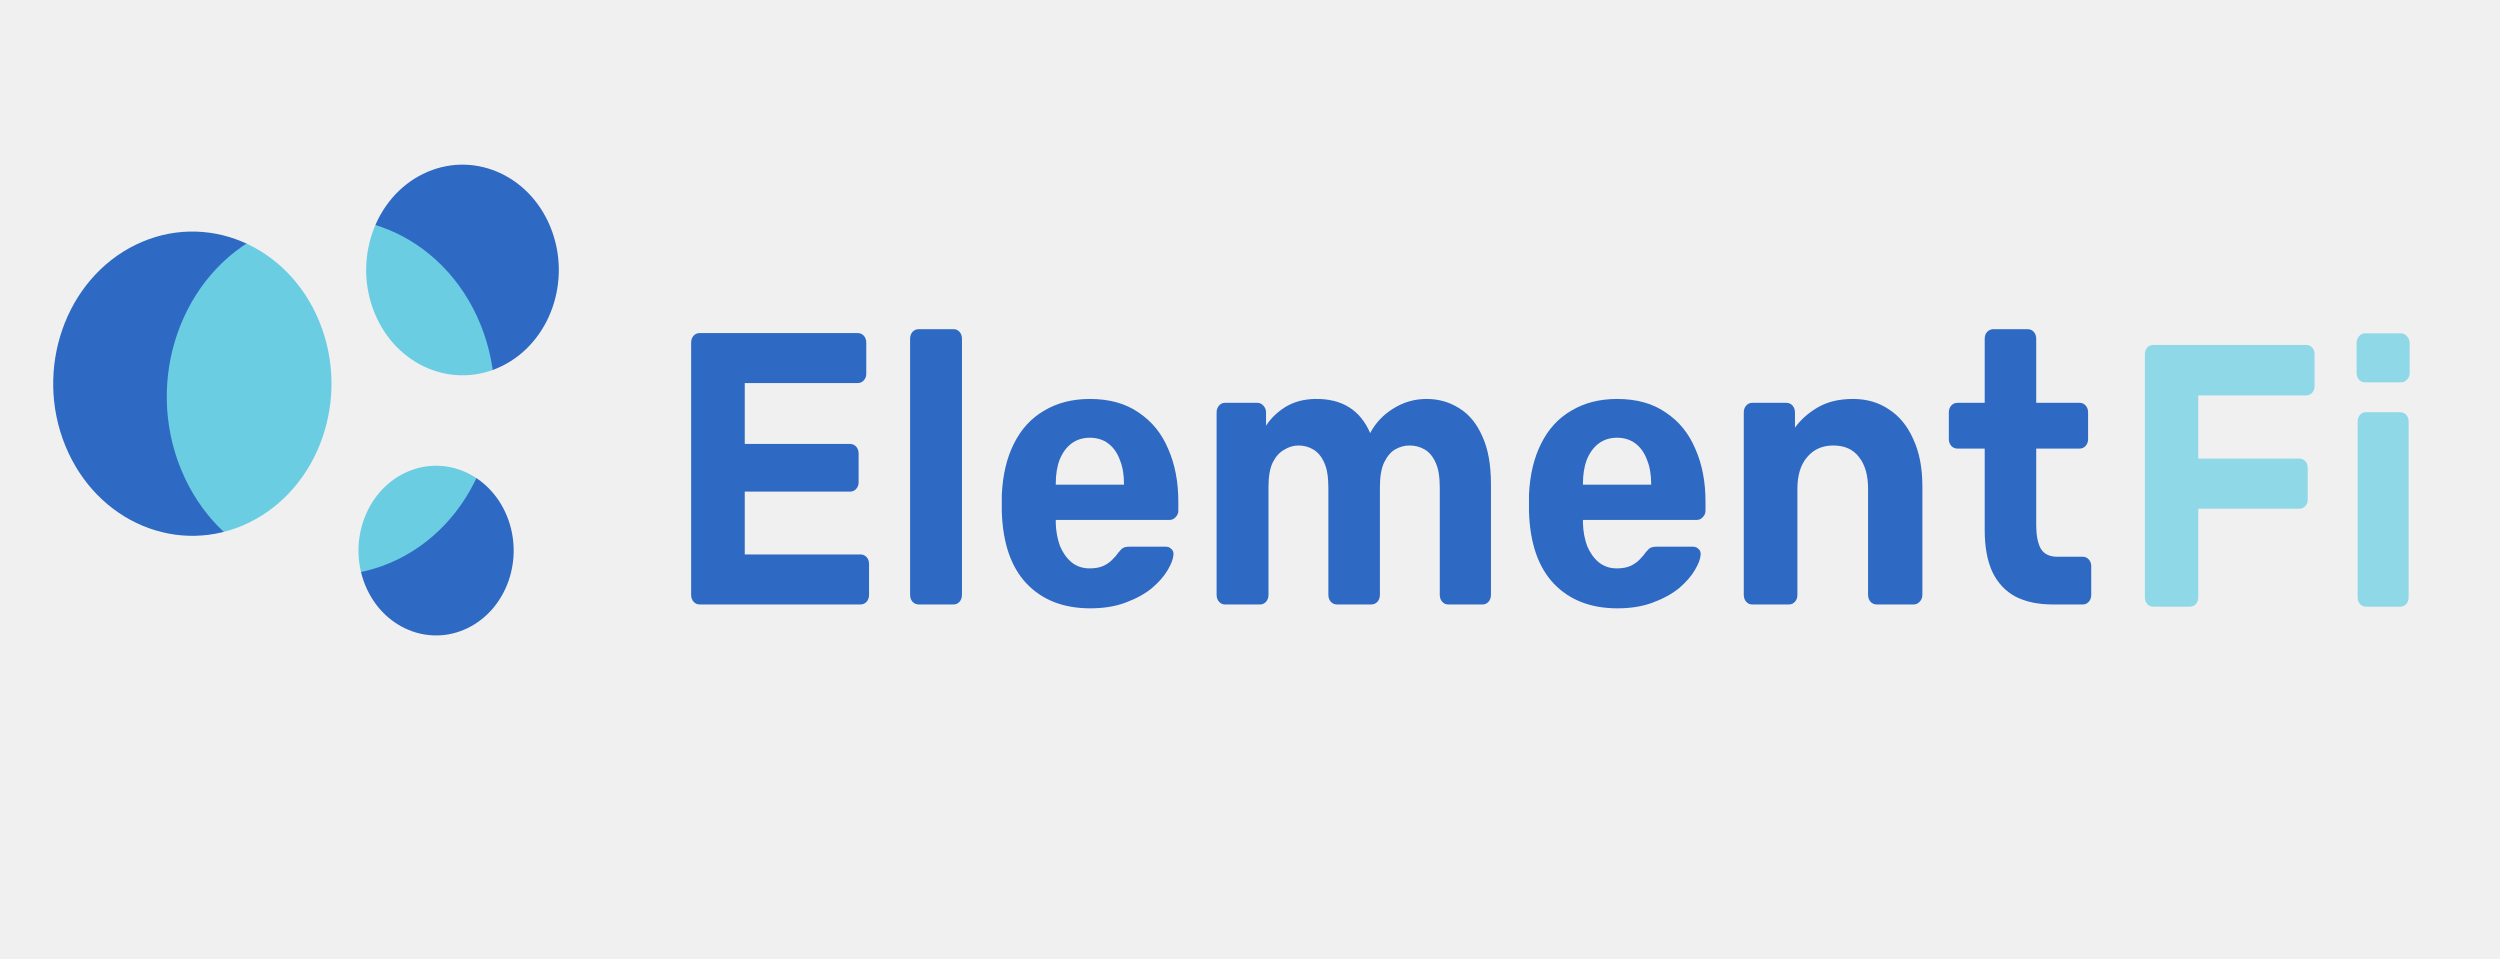
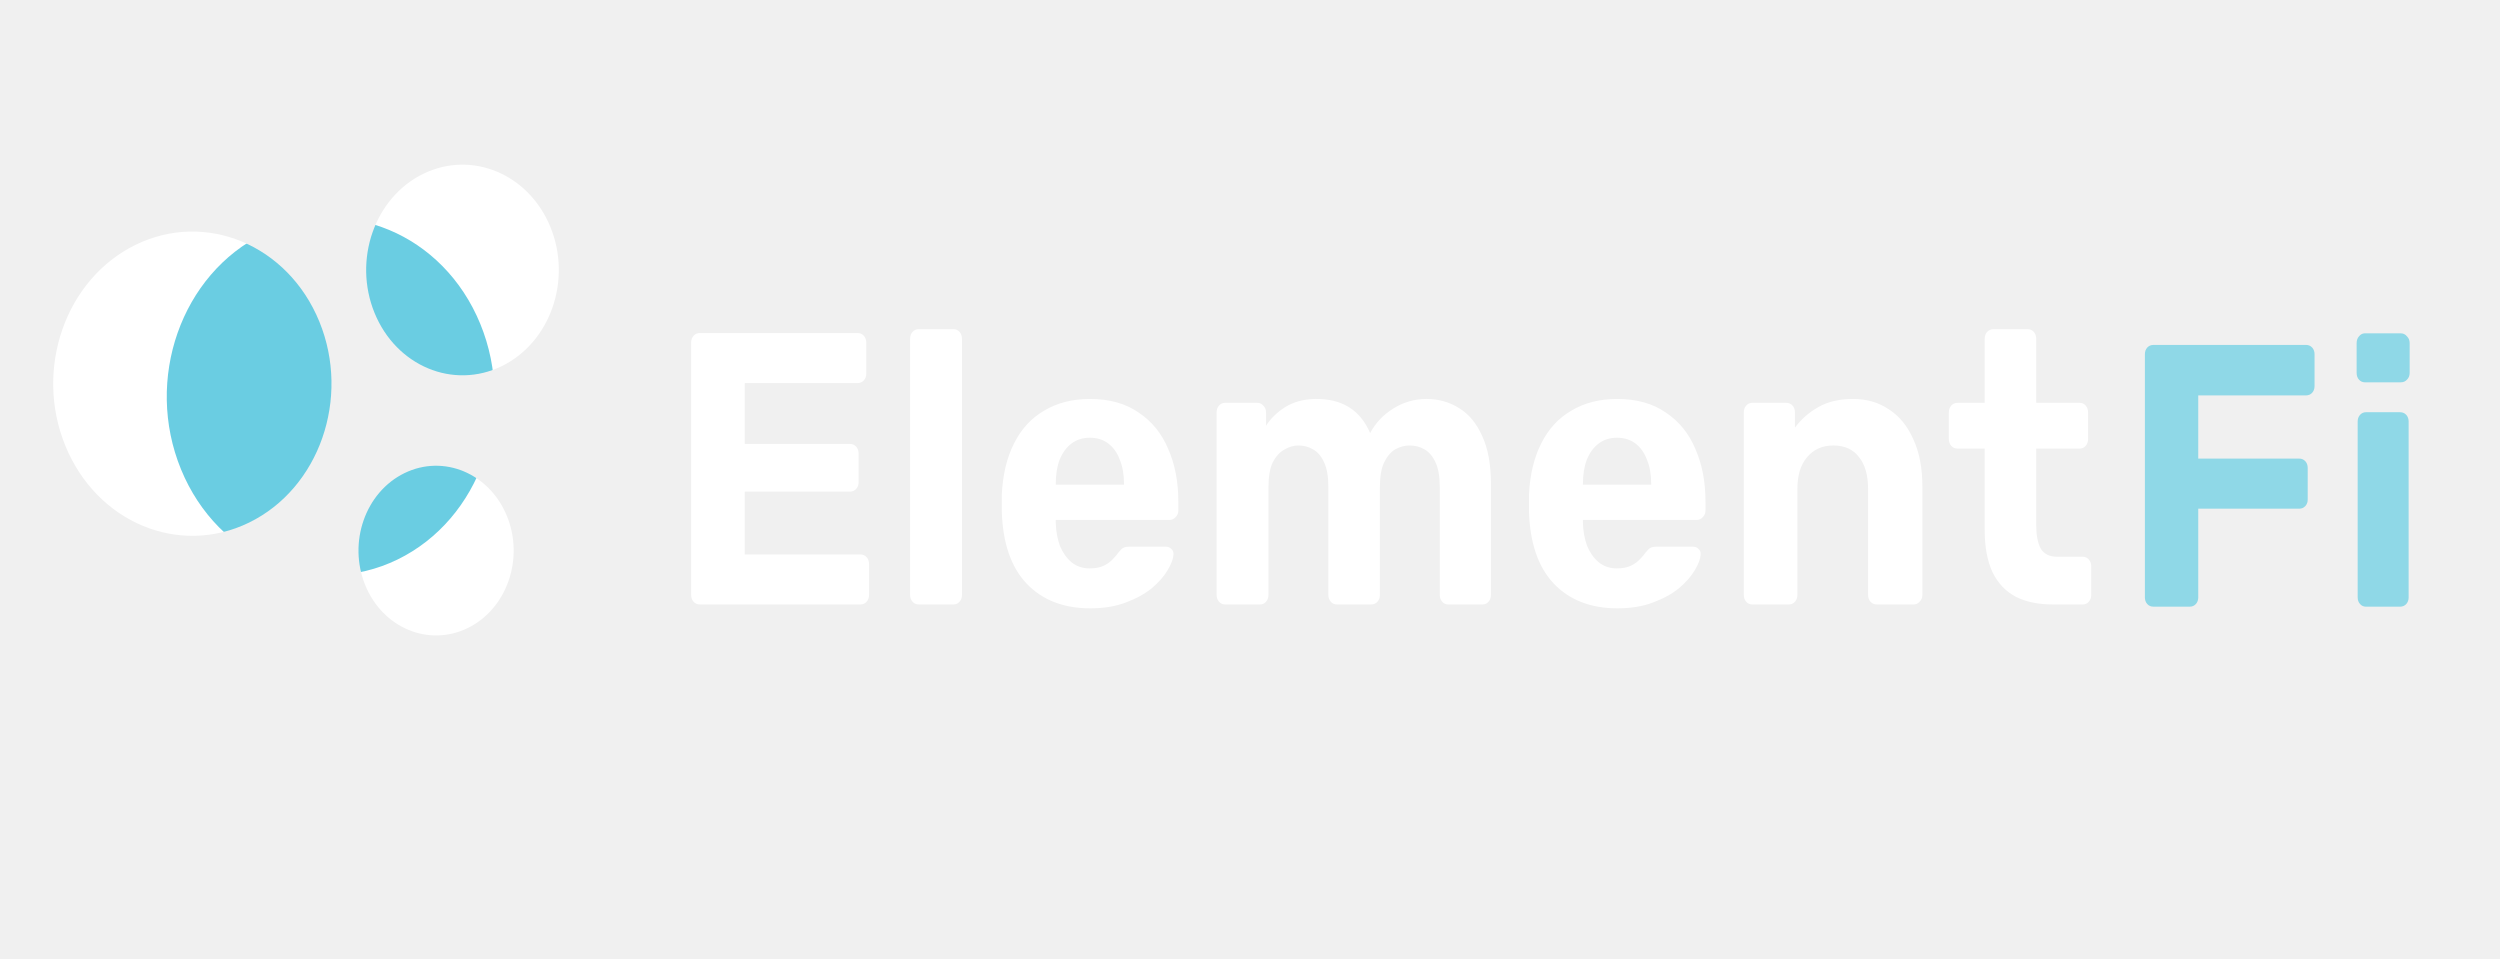
<svg xmlns="http://www.w3.org/2000/svg" width="240" height="92" viewBox="0 0 240 92" fill="none">
-   <path d="M67.185 58.028C66.94 58.028 66.739 57.941 66.583 57.767C66.427 57.593 66.349 57.37 66.349 57.097V32.903C66.349 32.63 66.427 32.407 66.583 32.233C66.739 32.059 66.94 31.972 67.185 31.972H82.326C82.571 31.972 82.772 32.059 82.927 32.233C83.084 32.407 83.162 32.63 83.162 32.903V35.88C83.162 36.129 83.084 36.34 82.927 36.513C82.772 36.687 82.571 36.774 82.326 36.774H71.496V42.618H81.591C81.836 42.618 82.036 42.705 82.192 42.878C82.348 43.052 82.426 43.275 82.426 43.548V46.303C82.426 46.551 82.348 46.762 82.192 46.935C82.036 47.109 81.836 47.196 81.591 47.196H71.496V53.226H82.593C82.838 53.226 83.039 53.313 83.195 53.487C83.351 53.66 83.429 53.884 83.429 54.157V57.097C83.429 57.37 83.351 57.593 83.195 57.767C83.039 57.941 82.838 58.028 82.593 58.028H67.185ZM88.205 58.028C87.96 58.028 87.759 57.941 87.603 57.767C87.447 57.593 87.369 57.37 87.369 57.097V32.531C87.369 32.258 87.447 32.034 87.603 31.86C87.759 31.687 87.96 31.6 88.205 31.6H91.547C91.77 31.6 91.959 31.687 92.115 31.86C92.271 32.034 92.349 32.258 92.349 32.531V57.097C92.349 57.37 92.271 57.593 92.115 57.767C91.959 57.941 91.77 58.028 91.547 58.028H88.205ZM104.662 58.4C102.1 58.4 100.061 57.606 98.546 56.018C97.052 54.43 96.262 52.122 96.172 49.094C96.172 48.896 96.172 48.635 96.172 48.313C96.172 47.965 96.172 47.692 96.172 47.494C96.262 45.583 96.651 43.945 97.342 42.581C98.033 41.191 99.003 40.136 100.25 39.417C101.498 38.672 102.958 38.3 104.629 38.3C106.501 38.3 108.061 38.734 109.308 39.603C110.578 40.447 111.525 41.613 112.149 43.102C112.795 44.566 113.119 46.253 113.119 48.164V49.02C113.119 49.268 113.029 49.479 112.851 49.653C112.695 49.827 112.506 49.913 112.283 49.913H101.353C101.353 49.938 101.353 49.988 101.353 50.062C101.353 50.112 101.353 50.161 101.353 50.211C101.376 51.005 101.51 51.737 101.754 52.407C102.022 53.052 102.39 53.574 102.857 53.971C103.348 54.368 103.927 54.566 104.596 54.566C105.153 54.566 105.609 54.479 105.966 54.306C106.323 54.132 106.612 53.921 106.835 53.673C107.08 53.425 107.259 53.214 107.37 53.04C107.57 52.792 107.727 52.643 107.838 52.593C107.971 52.519 108.172 52.482 108.439 52.482H111.915C112.138 52.482 112.316 52.556 112.45 52.705C112.606 52.829 112.673 53.015 112.651 53.263C112.628 53.66 112.439 54.157 112.083 54.752C111.748 55.323 111.247 55.894 110.578 56.464C109.91 57.01 109.074 57.469 108.072 57.842C107.091 58.214 105.955 58.4 104.662 58.4ZM101.353 46.526H107.904V46.452C107.904 45.558 107.771 44.789 107.503 44.144C107.259 43.474 106.891 42.953 106.4 42.581C105.91 42.208 105.32 42.022 104.629 42.022C103.938 42.022 103.348 42.208 102.857 42.581C102.367 42.953 101.988 43.474 101.721 44.144C101.476 44.789 101.353 45.558 101.353 46.452V46.526ZM117.596 58.028C117.374 58.028 117.184 57.941 117.028 57.767C116.872 57.593 116.794 57.37 116.794 57.097V39.603C116.794 39.33 116.872 39.106 117.028 38.933C117.184 38.759 117.374 38.672 117.596 38.672H120.704C120.927 38.672 121.117 38.759 121.272 38.933C121.451 39.106 121.54 39.33 121.54 39.603V40.868C121.986 40.173 122.599 39.578 123.378 39.082C124.18 38.585 125.128 38.325 126.219 38.3C128.805 38.25 130.576 39.342 131.534 41.575C132.047 40.608 132.782 39.826 133.74 39.23C134.721 38.61 135.79 38.3 136.948 38.3C138.107 38.3 139.154 38.598 140.09 39.193C141.026 39.764 141.761 40.657 142.296 41.873C142.854 43.064 143.132 44.603 143.132 46.489V57.097C143.132 57.37 143.054 57.593 142.898 57.767C142.742 57.941 142.553 58.028 142.33 58.028H139.021C138.798 58.028 138.609 57.941 138.452 57.767C138.297 57.593 138.218 57.37 138.218 57.097V46.787C138.218 45.769 138.085 44.975 137.817 44.404C137.55 43.809 137.194 43.387 136.748 43.139C136.325 42.891 135.845 42.767 135.311 42.767C134.843 42.767 134.386 42.891 133.94 43.139C133.517 43.387 133.161 43.809 132.871 44.404C132.603 44.975 132.47 45.769 132.47 46.787V57.097C132.47 57.37 132.392 57.593 132.236 57.767C132.08 57.941 131.88 58.028 131.634 58.028H128.358C128.114 58.028 127.913 57.941 127.757 57.767C127.601 57.593 127.523 57.37 127.523 57.097V46.787C127.523 45.769 127.389 44.975 127.122 44.404C126.854 43.809 126.498 43.387 126.052 43.139C125.629 42.891 125.161 42.767 124.648 42.767C124.18 42.767 123.724 42.903 123.278 43.176C122.833 43.424 122.465 43.834 122.175 44.404C121.908 44.975 121.774 45.757 121.774 46.749V57.097C121.774 57.37 121.696 57.593 121.54 57.767C121.384 57.941 121.195 58.028 120.972 58.028H117.596ZM155.271 58.4C152.709 58.4 150.67 57.606 149.155 56.018C147.662 54.43 146.87 52.122 146.782 49.094C146.782 48.896 146.782 48.635 146.782 48.313C146.782 47.965 146.782 47.692 146.782 47.494C146.87 45.583 147.261 43.945 147.952 42.581C148.642 41.191 149.611 40.136 150.859 39.417C152.107 38.672 153.567 38.3 155.238 38.3C157.11 38.3 158.669 38.734 159.917 39.603C161.188 40.447 162.134 41.613 162.758 43.102C163.404 44.566 163.728 46.253 163.728 48.164V49.02C163.728 49.268 163.638 49.479 163.46 49.653C163.304 49.827 163.114 49.913 162.892 49.913H151.962C151.962 49.938 151.962 49.988 151.962 50.062C151.962 50.112 151.962 50.161 151.962 50.211C151.984 51.005 152.118 51.737 152.364 52.407C152.631 53.052 152.999 53.574 153.467 53.971C153.956 54.368 154.536 54.566 155.205 54.566C155.761 54.566 156.218 54.479 156.575 54.306C156.931 54.132 157.221 53.921 157.444 53.673C157.689 53.425 157.867 53.214 157.979 53.04C158.179 52.792 158.335 52.643 158.447 52.593C158.58 52.519 158.781 52.482 159.048 52.482H162.524C162.747 52.482 162.926 52.556 163.059 52.705C163.215 52.829 163.282 53.015 163.26 53.263C163.237 53.66 163.048 54.157 162.692 54.752C162.357 55.323 161.856 55.894 161.188 56.464C160.519 57.01 159.683 57.469 158.681 57.842C157.7 58.214 156.563 58.4 155.271 58.4ZM151.962 46.526H158.514V46.452C158.514 45.558 158.38 44.789 158.112 44.144C157.867 43.474 157.499 42.953 157.01 42.581C156.519 42.208 155.928 42.022 155.238 42.022C154.547 42.022 153.956 42.208 153.467 42.581C152.976 42.953 152.598 43.474 152.33 44.144C152.084 44.789 151.962 45.558 151.962 46.452V46.526ZM168.205 58.028C167.982 58.028 167.793 57.941 167.637 57.767C167.48 57.593 167.403 57.37 167.403 57.097V39.603C167.403 39.33 167.48 39.106 167.637 38.933C167.793 38.759 167.982 38.672 168.205 38.672H171.48C171.725 38.672 171.926 38.759 172.082 38.933C172.238 39.106 172.316 39.33 172.316 39.603V41.054C172.895 40.26 173.642 39.603 174.555 39.082C175.469 38.56 176.583 38.3 177.898 38.3C179.212 38.3 180.36 38.635 181.341 39.305C182.343 39.95 183.123 40.906 183.68 42.171C184.259 43.412 184.549 44.925 184.549 46.712V57.097C184.549 57.37 184.46 57.593 184.282 57.767C184.126 57.941 183.937 58.028 183.714 58.028H180.171C179.926 58.028 179.725 57.941 179.569 57.767C179.413 57.593 179.335 57.37 179.335 57.097V46.935C179.335 45.62 179.045 44.603 178.466 43.883C177.909 43.139 177.085 42.767 175.993 42.767C174.946 42.767 174.11 43.139 173.486 43.883C172.862 44.603 172.55 45.62 172.55 46.935V57.097C172.55 57.37 172.472 57.593 172.316 57.767C172.16 57.941 171.971 58.028 171.748 58.028H168.205ZM197.048 58.028C195.667 58.028 194.486 57.78 193.505 57.283C192.525 56.762 191.779 55.968 191.266 54.901C190.776 53.834 190.531 52.494 190.531 50.881V43.064H187.923C187.679 43.064 187.478 42.978 187.322 42.804C187.166 42.63 187.088 42.407 187.088 42.134V39.603C187.088 39.33 187.166 39.106 187.322 38.933C187.478 38.759 187.679 38.672 187.923 38.672H190.531V32.531C190.531 32.258 190.609 32.034 190.764 31.86C190.943 31.687 191.144 31.6 191.366 31.6H194.642C194.887 31.6 195.088 31.687 195.243 31.86C195.4 32.034 195.477 32.258 195.477 32.531V38.672H199.655C199.878 38.672 200.068 38.759 200.224 38.933C200.38 39.106 200.457 39.33 200.457 39.603V42.134C200.457 42.407 200.38 42.63 200.224 42.804C200.068 42.978 199.878 43.064 199.655 43.064H195.477V50.434C195.477 51.377 195.623 52.122 195.912 52.668C196.224 53.189 196.759 53.449 197.516 53.449H199.956C200.179 53.449 200.369 53.536 200.524 53.71C200.681 53.884 200.758 54.095 200.758 54.343V57.097C200.758 57.37 200.681 57.593 200.524 57.767C200.369 57.941 200.179 58.028 199.956 58.028H197.048Z" fill="#2E69C3" />
+   <path d="M67.185 58.028C66.94 58.028 66.739 57.941 66.583 57.767C66.427 57.593 66.349 57.37 66.349 57.097V32.903C66.349 32.63 66.427 32.407 66.583 32.233C66.739 32.059 66.94 31.972 67.185 31.972H82.326C82.571 31.972 82.772 32.059 82.928 32.233C83.084 32.407 83.162 32.63 83.162 32.903V35.88C83.162 36.129 83.084 36.34 82.928 36.513C82.772 36.687 82.571 36.774 82.326 36.774H71.496V42.618H81.591C81.836 42.618 82.036 42.705 82.192 42.878C82.348 43.052 82.426 43.275 82.426 43.548V46.303C82.426 46.551 82.348 46.762 82.192 46.935C82.036 47.109 81.836 47.196 81.591 47.196H71.496V53.226H82.593C82.838 53.226 83.039 53.313 83.195 53.487C83.351 53.66 83.429 53.884 83.429 54.157V57.097C83.429 57.37 83.351 57.593 83.195 57.767C83.039 57.941 82.838 58.028 82.593 58.028H67.185ZM88.205 58.028C87.96 58.028 87.759 57.941 87.603 57.767C87.447 57.593 87.369 57.37 87.369 57.097V32.531C87.369 32.258 87.447 32.034 87.603 31.86C87.759 31.687 87.96 31.6 88.205 31.6H91.547C91.77 31.6 91.959 31.687 92.115 31.86C92.271 32.034 92.349 32.258 92.349 32.531V57.097C92.349 57.37 92.271 57.593 92.115 57.767C91.959 57.941 91.77 58.028 91.547 58.028H88.205ZM104.662 58.4C102.1 58.4 100.061 57.606 98.546 56.018C97.052 54.43 96.262 52.122 96.173 49.094C96.173 48.896 96.173 48.635 96.173 48.313C96.173 47.965 96.173 47.692 96.173 47.494C96.262 45.583 96.651 43.945 97.343 42.581C98.034 41.191 99.003 40.136 100.25 39.417C101.498 38.672 102.958 38.3 104.629 38.3C106.501 38.3 108.061 38.734 109.308 39.603C110.578 40.447 111.525 41.613 112.149 43.102C112.795 44.566 113.119 46.253 113.119 48.164V49.02C113.119 49.268 113.029 49.479 112.851 49.653C112.695 49.827 112.506 49.913 112.283 49.913H101.353C101.353 49.938 101.353 49.988 101.353 50.062C101.353 50.112 101.353 50.161 101.353 50.211C101.376 51.005 101.51 51.737 101.754 52.407C102.022 53.052 102.39 53.574 102.857 53.971C103.348 54.368 103.927 54.566 104.596 54.566C105.153 54.566 105.609 54.479 105.966 54.306C106.323 54.132 106.612 53.921 106.835 53.673C107.08 53.425 107.259 53.214 107.37 53.04C107.57 52.792 107.727 52.643 107.838 52.593C107.971 52.519 108.172 52.482 108.439 52.482H111.915C112.138 52.482 112.316 52.556 112.45 52.705C112.606 52.829 112.673 53.015 112.651 53.263C112.628 53.66 112.439 54.157 112.083 54.752C111.748 55.323 111.247 55.894 110.578 56.464C109.91 57.01 109.074 57.469 108.072 57.842C107.091 58.214 105.955 58.4 104.662 58.4ZM101.353 46.526H107.904V46.452C107.904 45.558 107.771 44.789 107.503 44.144C107.259 43.474 106.891 42.953 106.4 42.581C105.91 42.208 105.32 42.022 104.629 42.022C103.938 42.022 103.348 42.208 102.857 42.581C102.367 42.953 101.988 43.474 101.721 44.144C101.476 44.789 101.353 45.558 101.353 46.452V46.526ZM117.596 58.028C117.374 58.028 117.184 57.941 117.028 57.767C116.872 57.593 116.794 57.37 116.794 57.097V39.603C116.794 39.33 116.872 39.106 117.028 38.933C117.184 38.759 117.374 38.672 117.596 38.672H120.704C120.927 38.672 121.117 38.759 121.272 38.933C121.451 39.106 121.54 39.33 121.54 39.603V40.868C121.986 40.173 122.599 39.578 123.378 39.082C124.18 38.585 125.128 38.325 126.219 38.3C128.805 38.25 130.576 39.342 131.534 41.575C132.047 40.608 132.782 39.826 133.74 39.23C134.721 38.61 135.79 38.3 136.948 38.3C138.107 38.3 139.154 38.598 140.09 39.193C141.026 39.764 141.761 40.657 142.296 41.873C142.854 43.064 143.132 44.603 143.132 46.489V57.097C143.132 57.37 143.054 57.593 142.898 57.767C142.742 57.941 142.553 58.028 142.33 58.028H139.021C138.798 58.028 138.609 57.941 138.452 57.767C138.297 57.593 138.218 57.37 138.218 57.097V46.787C138.218 45.769 138.085 44.975 137.817 44.404C137.55 43.809 137.194 43.387 136.748 43.139C136.325 42.891 135.845 42.767 135.311 42.767C134.843 42.767 134.386 42.891 133.94 43.139C133.517 43.387 133.161 43.809 132.871 44.404C132.603 44.975 132.47 45.769 132.47 46.787V57.097C132.47 57.37 132.392 57.593 132.236 57.767C132.08 57.941 131.88 58.028 131.634 58.028H128.358C128.114 58.028 127.913 57.941 127.757 57.767C127.601 57.593 127.523 57.37 127.523 57.097V46.787C127.523 45.769 127.389 44.975 127.122 44.404C126.854 43.809 126.498 43.387 126.052 43.139C125.629 42.891 125.161 42.767 124.648 42.767C124.18 42.767 123.724 42.903 123.278 43.176C122.833 43.424 122.465 43.834 122.175 44.404C121.908 44.975 121.774 45.757 121.774 46.749V57.097C121.774 57.37 121.696 57.593 121.54 57.767C121.384 57.941 121.195 58.028 120.972 58.028H117.596ZM155.271 58.4C152.709 58.4 150.67 57.606 149.155 56.018C147.662 54.43 146.87 52.122 146.782 49.094C146.782 48.896 146.782 48.635 146.782 48.313C146.782 47.965 146.782 47.692 146.782 47.494C146.87 45.583 147.261 43.945 147.952 42.581C148.642 41.191 149.611 40.136 150.859 39.417C152.107 38.672 153.567 38.3 155.238 38.3C157.11 38.3 158.669 38.734 159.917 39.603C161.188 40.447 162.134 41.613 162.758 43.102C163.404 44.566 163.728 46.253 163.728 48.164V49.02C163.728 49.268 163.638 49.479 163.46 49.653C163.304 49.827 163.114 49.913 162.892 49.913H151.962C151.962 49.938 151.962 49.988 151.962 50.062C151.962 50.112 151.962 50.161 151.962 50.211C151.984 51.005 152.118 51.737 152.364 52.407C152.631 53.052 152.999 53.574 153.467 53.971C153.956 54.368 154.536 54.566 155.205 54.566C155.761 54.566 156.218 54.479 156.575 54.306C156.931 54.132 157.221 53.921 157.444 53.673C157.689 53.425 157.867 53.214 157.979 53.04C158.179 52.792 158.335 52.643 158.447 52.593C158.58 52.519 158.781 52.482 159.048 52.482H162.524C162.747 52.482 162.926 52.556 163.059 52.705C163.215 52.829 163.282 53.015 163.26 53.263C163.237 53.66 163.048 54.157 162.692 54.752C162.357 55.323 161.856 55.894 161.188 56.464C160.519 57.01 159.683 57.469 158.681 57.842C157.7 58.214 156.563 58.4 155.271 58.4ZM151.962 46.526H158.514V46.452C158.514 45.558 158.38 44.789 158.112 44.144C157.867 43.474 157.499 42.953 157.01 42.581C156.519 42.208 155.928 42.022 155.238 42.022C154.547 42.022 153.956 42.208 153.467 42.581C152.976 42.953 152.598 43.474 152.33 44.144C152.084 44.789 151.962 45.558 151.962 46.452V46.526ZM168.205 58.028C167.982 58.028 167.793 57.941 167.637 57.767C167.48 57.593 167.403 57.37 167.403 57.097V39.603C167.403 39.33 167.48 39.106 167.637 38.933C167.793 38.759 167.982 38.672 168.205 38.672H171.48C171.725 38.672 171.926 38.759 172.082 38.933C172.238 39.106 172.316 39.33 172.316 39.603V41.054C172.895 40.26 173.642 39.603 174.555 39.082C175.469 38.56 176.583 38.3 177.898 38.3C179.212 38.3 180.36 38.635 181.341 39.305C182.343 39.95 183.123 40.906 183.68 42.171C184.259 43.412 184.549 44.925 184.549 46.712V57.097C184.549 57.37 184.46 57.593 184.282 57.767C184.126 57.941 183.937 58.028 183.714 58.028H180.171C179.926 58.028 179.725 57.941 179.569 57.767C179.413 57.593 179.335 57.37 179.335 57.097V46.935C179.335 45.62 179.045 44.603 178.466 43.883C177.909 43.139 177.085 42.767 175.993 42.767C174.946 42.767 174.11 43.139 173.486 43.883C172.862 44.603 172.55 45.62 172.55 46.935V57.097C172.55 57.37 172.472 57.593 172.316 57.767C172.16 57.941 171.971 58.028 171.748 58.028H168.205ZM197.048 58.028C195.667 58.028 194.486 57.78 193.505 57.283C192.525 56.762 191.779 55.968 191.266 54.901C190.776 53.834 190.531 52.494 190.531 50.881V43.064H187.923C187.679 43.064 187.478 42.978 187.322 42.804C187.166 42.63 187.088 42.407 187.088 42.134V39.603C187.088 39.33 187.166 39.106 187.322 38.933C187.478 38.759 187.679 38.672 187.923 38.672H190.531V32.531C190.531 32.258 190.609 32.034 190.764 31.86C190.943 31.687 191.144 31.6 191.366 31.6H194.642C194.887 31.6 195.088 31.687 195.243 31.86C195.4 32.034 195.477 32.258 195.477 32.531V38.672H199.655C199.878 38.672 200.068 38.759 200.224 38.933C200.38 39.106 200.457 39.33 200.457 39.603V42.134C200.457 42.407 200.38 42.63 200.224 42.804C200.068 42.978 199.878 43.064 199.655 43.064H195.477V50.434C195.477 51.377 195.623 52.122 195.912 52.668C196.224 53.189 196.759 53.449 197.516 53.449H199.956C200.179 53.449 200.369 53.536 200.524 53.71C200.681 53.884 200.758 54.095 200.758 54.343V57.097C200.758 57.37 200.681 57.593 200.524 57.767C200.369 57.941 200.179 58.028 199.956 58.028H197.048Z" fill="white" />
  <path d="M206.73 58.24C206.489 58.24 206.292 58.156 206.139 57.989C205.985 57.821 205.909 57.606 205.909 57.343V34.01C205.909 33.747 205.985 33.532 206.139 33.364C206.292 33.197 206.489 33.113 206.73 33.113H221.376C221.616 33.113 221.813 33.197 221.967 33.364C222.12 33.532 222.197 33.747 222.197 34.01V37.061C222.197 37.325 222.12 37.54 221.967 37.708C221.813 37.875 221.616 37.959 221.376 37.959H211.032V44.025H220.719C220.959 44.025 221.157 44.109 221.31 44.276C221.464 44.444 221.54 44.659 221.54 44.923V47.974C221.54 48.213 221.464 48.416 221.31 48.584C221.157 48.752 220.959 48.835 220.719 48.835H211.032V57.343C211.032 57.606 210.955 57.821 210.802 57.989C210.648 58.156 210.451 58.24 210.211 58.24H206.73ZM227.124 58.24C226.905 58.24 226.718 58.156 226.566 57.989C226.412 57.821 226.336 57.606 226.336 57.343V40.471C226.336 40.208 226.412 39.993 226.566 39.825C226.718 39.658 226.905 39.574 227.124 39.574H230.408C230.648 39.574 230.845 39.658 230.999 39.825C231.152 39.993 231.229 40.208 231.229 40.471V57.343C231.229 57.606 231.152 57.821 230.999 57.989C230.845 58.156 230.648 58.24 230.408 58.24H227.124ZM227.025 36.702C226.806 36.702 226.62 36.619 226.467 36.451C226.314 36.284 226.237 36.068 226.237 35.805V32.933C226.237 32.67 226.314 32.455 226.467 32.287C226.62 32.096 226.806 32 227.025 32H230.473C230.714 32 230.911 32.096 231.065 32.287C231.239 32.455 231.327 32.67 231.327 32.933V35.805C231.327 36.068 231.239 36.284 231.065 36.451C230.911 36.619 230.714 36.702 230.473 36.702H227.025Z" fill="#8FD8E7" />
  <mask id="mask0" style="mask-type:alpha" maskUnits="userSpaceOnUse" x="5" y="15" width="49" height="47">
-     <path d="M23.914 50.166C17.18 53.456 9.282 50.154 6.272 42.792C3.263 35.429 6.283 26.793 13.017 23.503C19.751 20.213 27.649 23.514 30.658 30.877C33.667 38.24 30.648 46.876 23.914 50.166Z" fill="black" />
+     <path d="M23.914 50.166C17.18 53.456 9.282 50.154 6.272 42.792C3.263 35.429 6.283 26.793 13.017 23.503C19.751 20.213 27.649 23.515 30.658 30.877C33.667 38.24 30.648 46.876 23.914 50.166Z" fill="black" />
    <path d="M48.171 35.148C43.509 37.426 38.041 35.14 35.958 30.043C33.875 24.946 35.965 18.967 40.627 16.689C45.289 14.412 50.757 16.697 52.84 21.794C54.924 26.892 52.833 32.87 48.171 35.148Z" fill="black" />
    <path d="M44.902 60.292C41.147 62.127 36.742 60.285 35.064 56.179C33.386 52.073 35.07 47.257 38.825 45.422C42.581 43.587 46.985 45.429 48.663 49.535C50.342 53.641 48.658 58.457 44.902 60.292Z" fill="black" />
  </mask>
  <g mask="url(#mask0)">
-     <path d="M7.139 48.013C13.786 61.624 31.235 67.727 46.112 61.645C60.988 55.562 67.659 39.598 61.011 25.987C54.363 12.376 36.914 6.273 22.038 12.355C7.162 18.438 0.491 34.402 7.139 48.013Z" fill="#2E69C3" />
-     <path d="M17.381 45.064C20.926 53.7 30.229 57.573 38.161 53.714C46.093 49.854 49.649 39.724 46.105 31.087C42.56 22.451 33.257 18.578 25.325 22.438C17.393 26.297 13.837 36.427 17.381 45.064Z" fill="#6ACDE2" />
+     <path d="M7.139 48.013C13.786 61.624 31.235 67.727 46.112 61.645C60.988 55.562 67.659 39.598 61.011 25.987C54.363 12.376 36.914 6.273 22.038 12.355C7.162 18.438 0.491 34.402 7.139 48.013Z" fill="white" />
+     <path d="M17.381 45.064C20.926 53.7 30.229 57.573 38.161 53.714C46.093 49.854 49.649 39.724 46.105 31.087C42.561 22.451 33.257 18.578 25.325 22.438C17.393 26.297 13.837 36.427 17.381 45.064Z" fill="#6ACDE2" />
  </g>
</svg>
